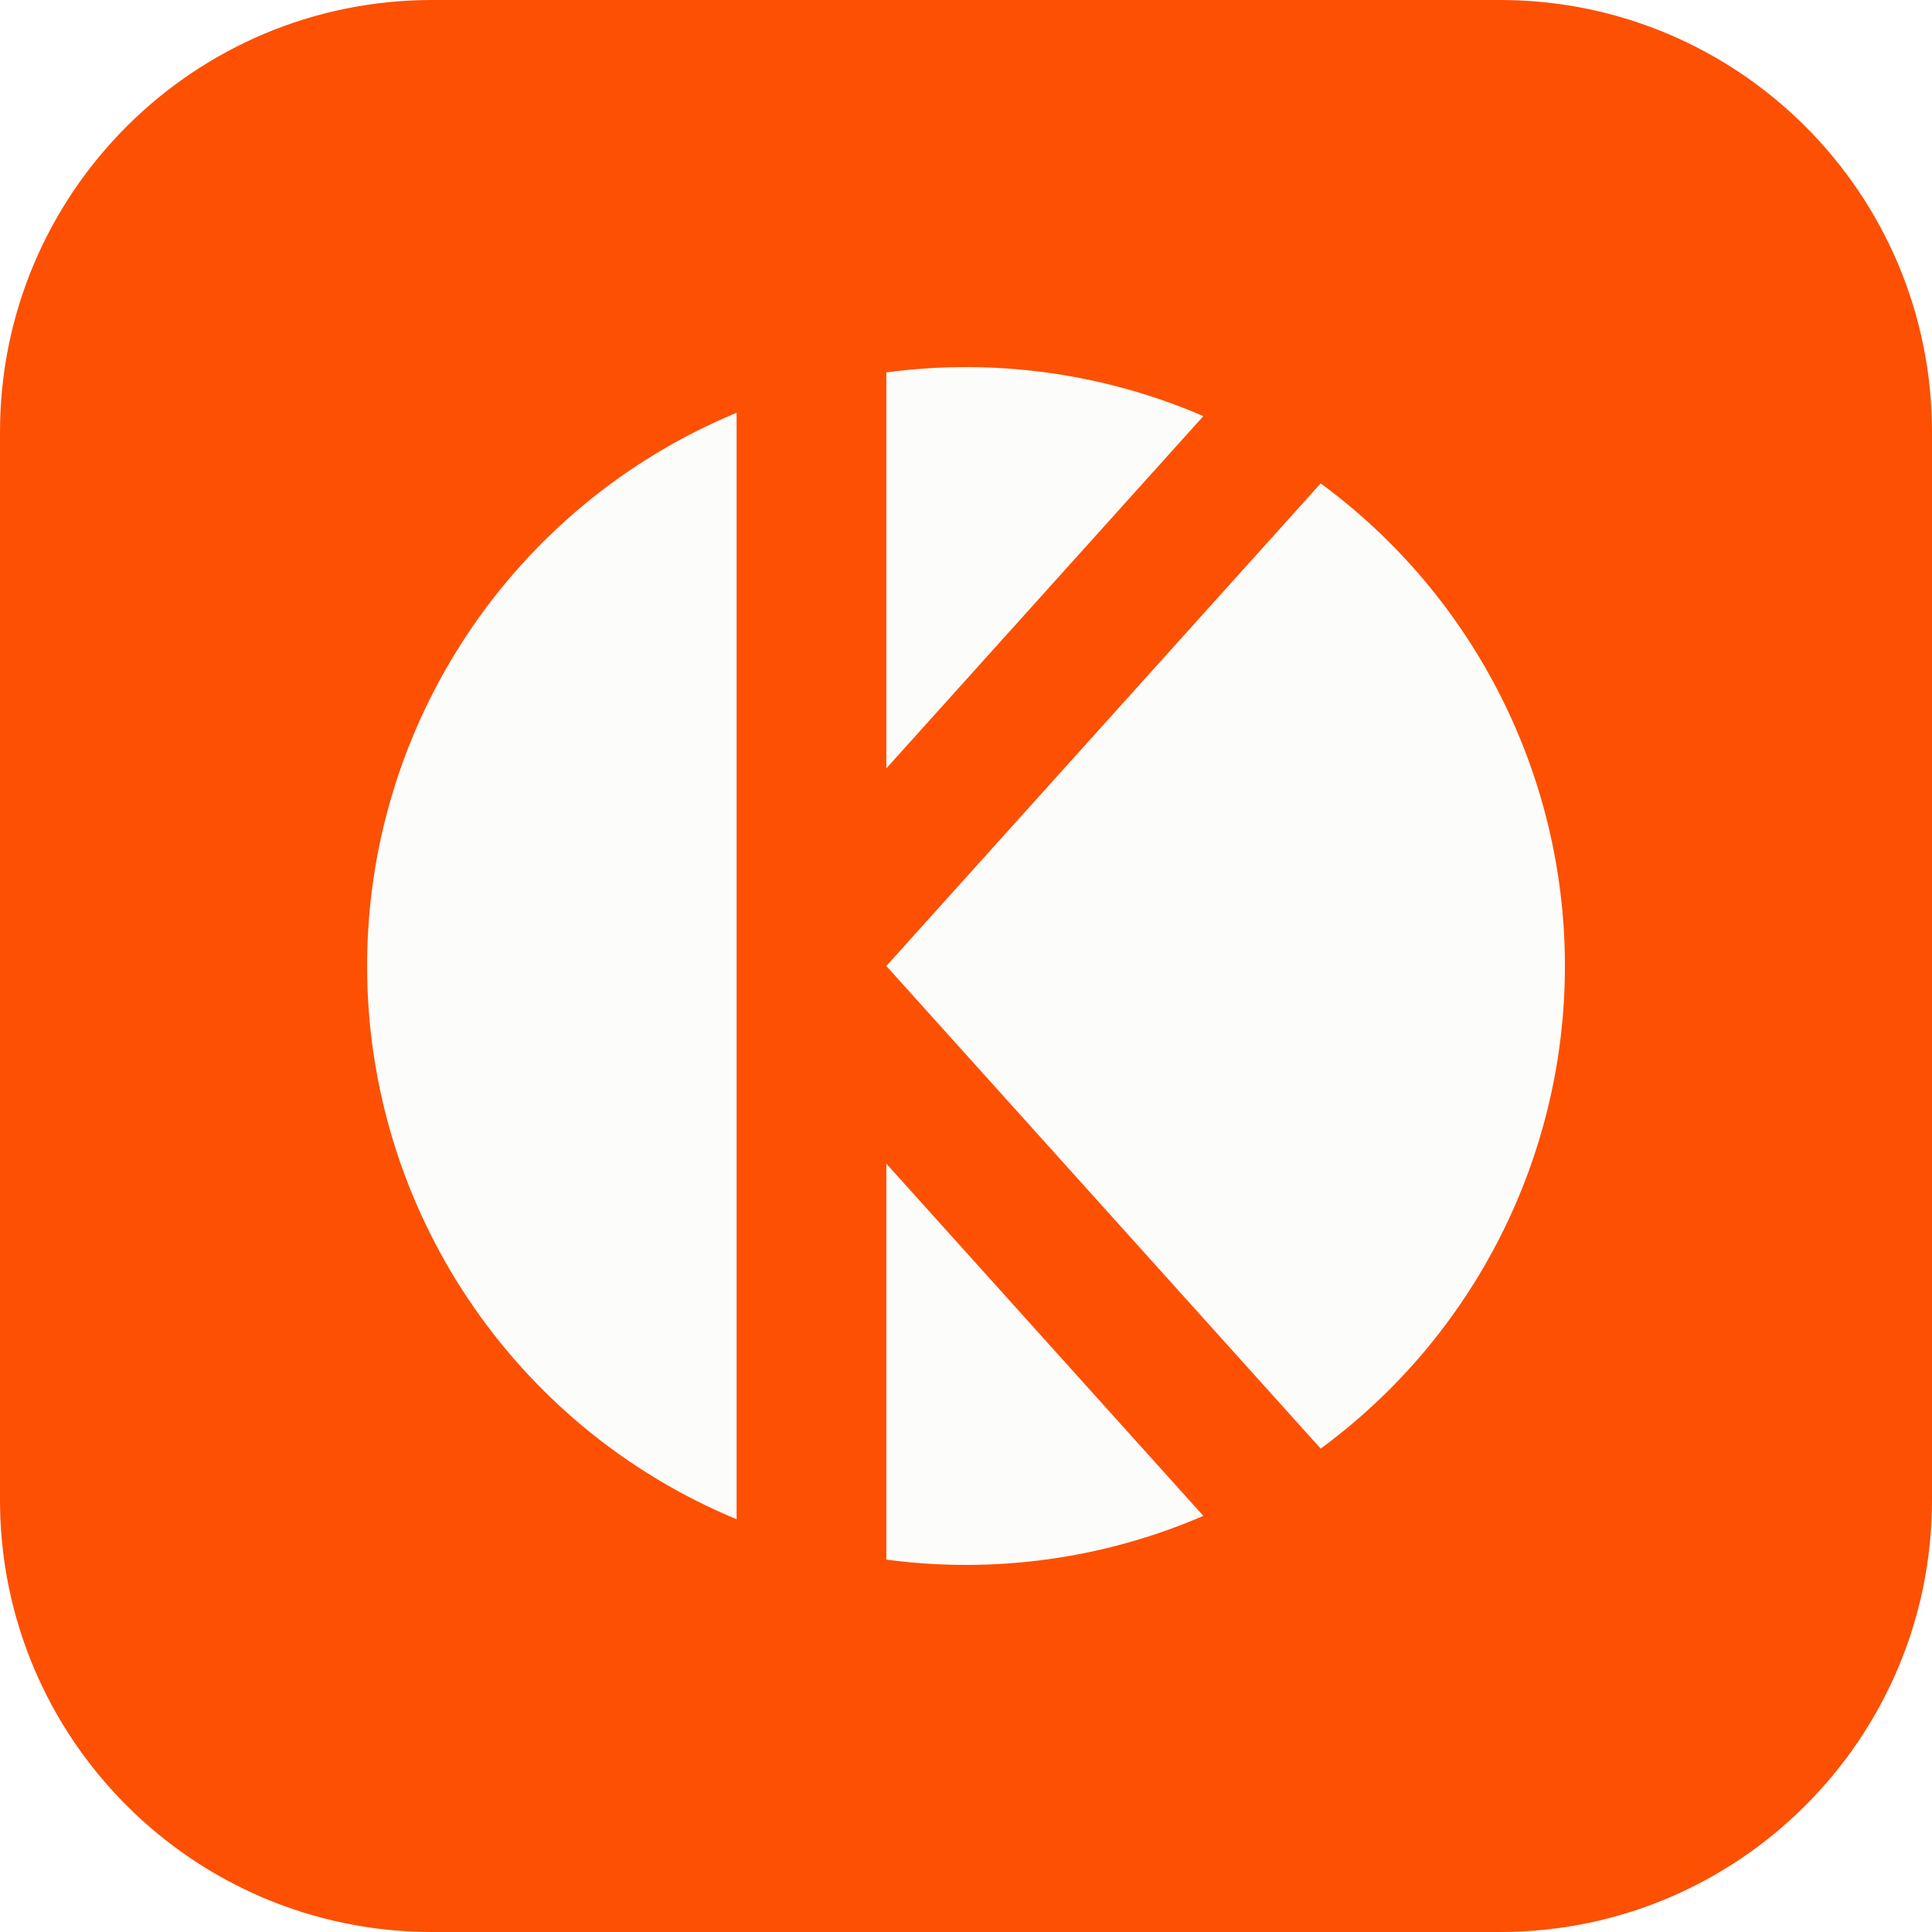
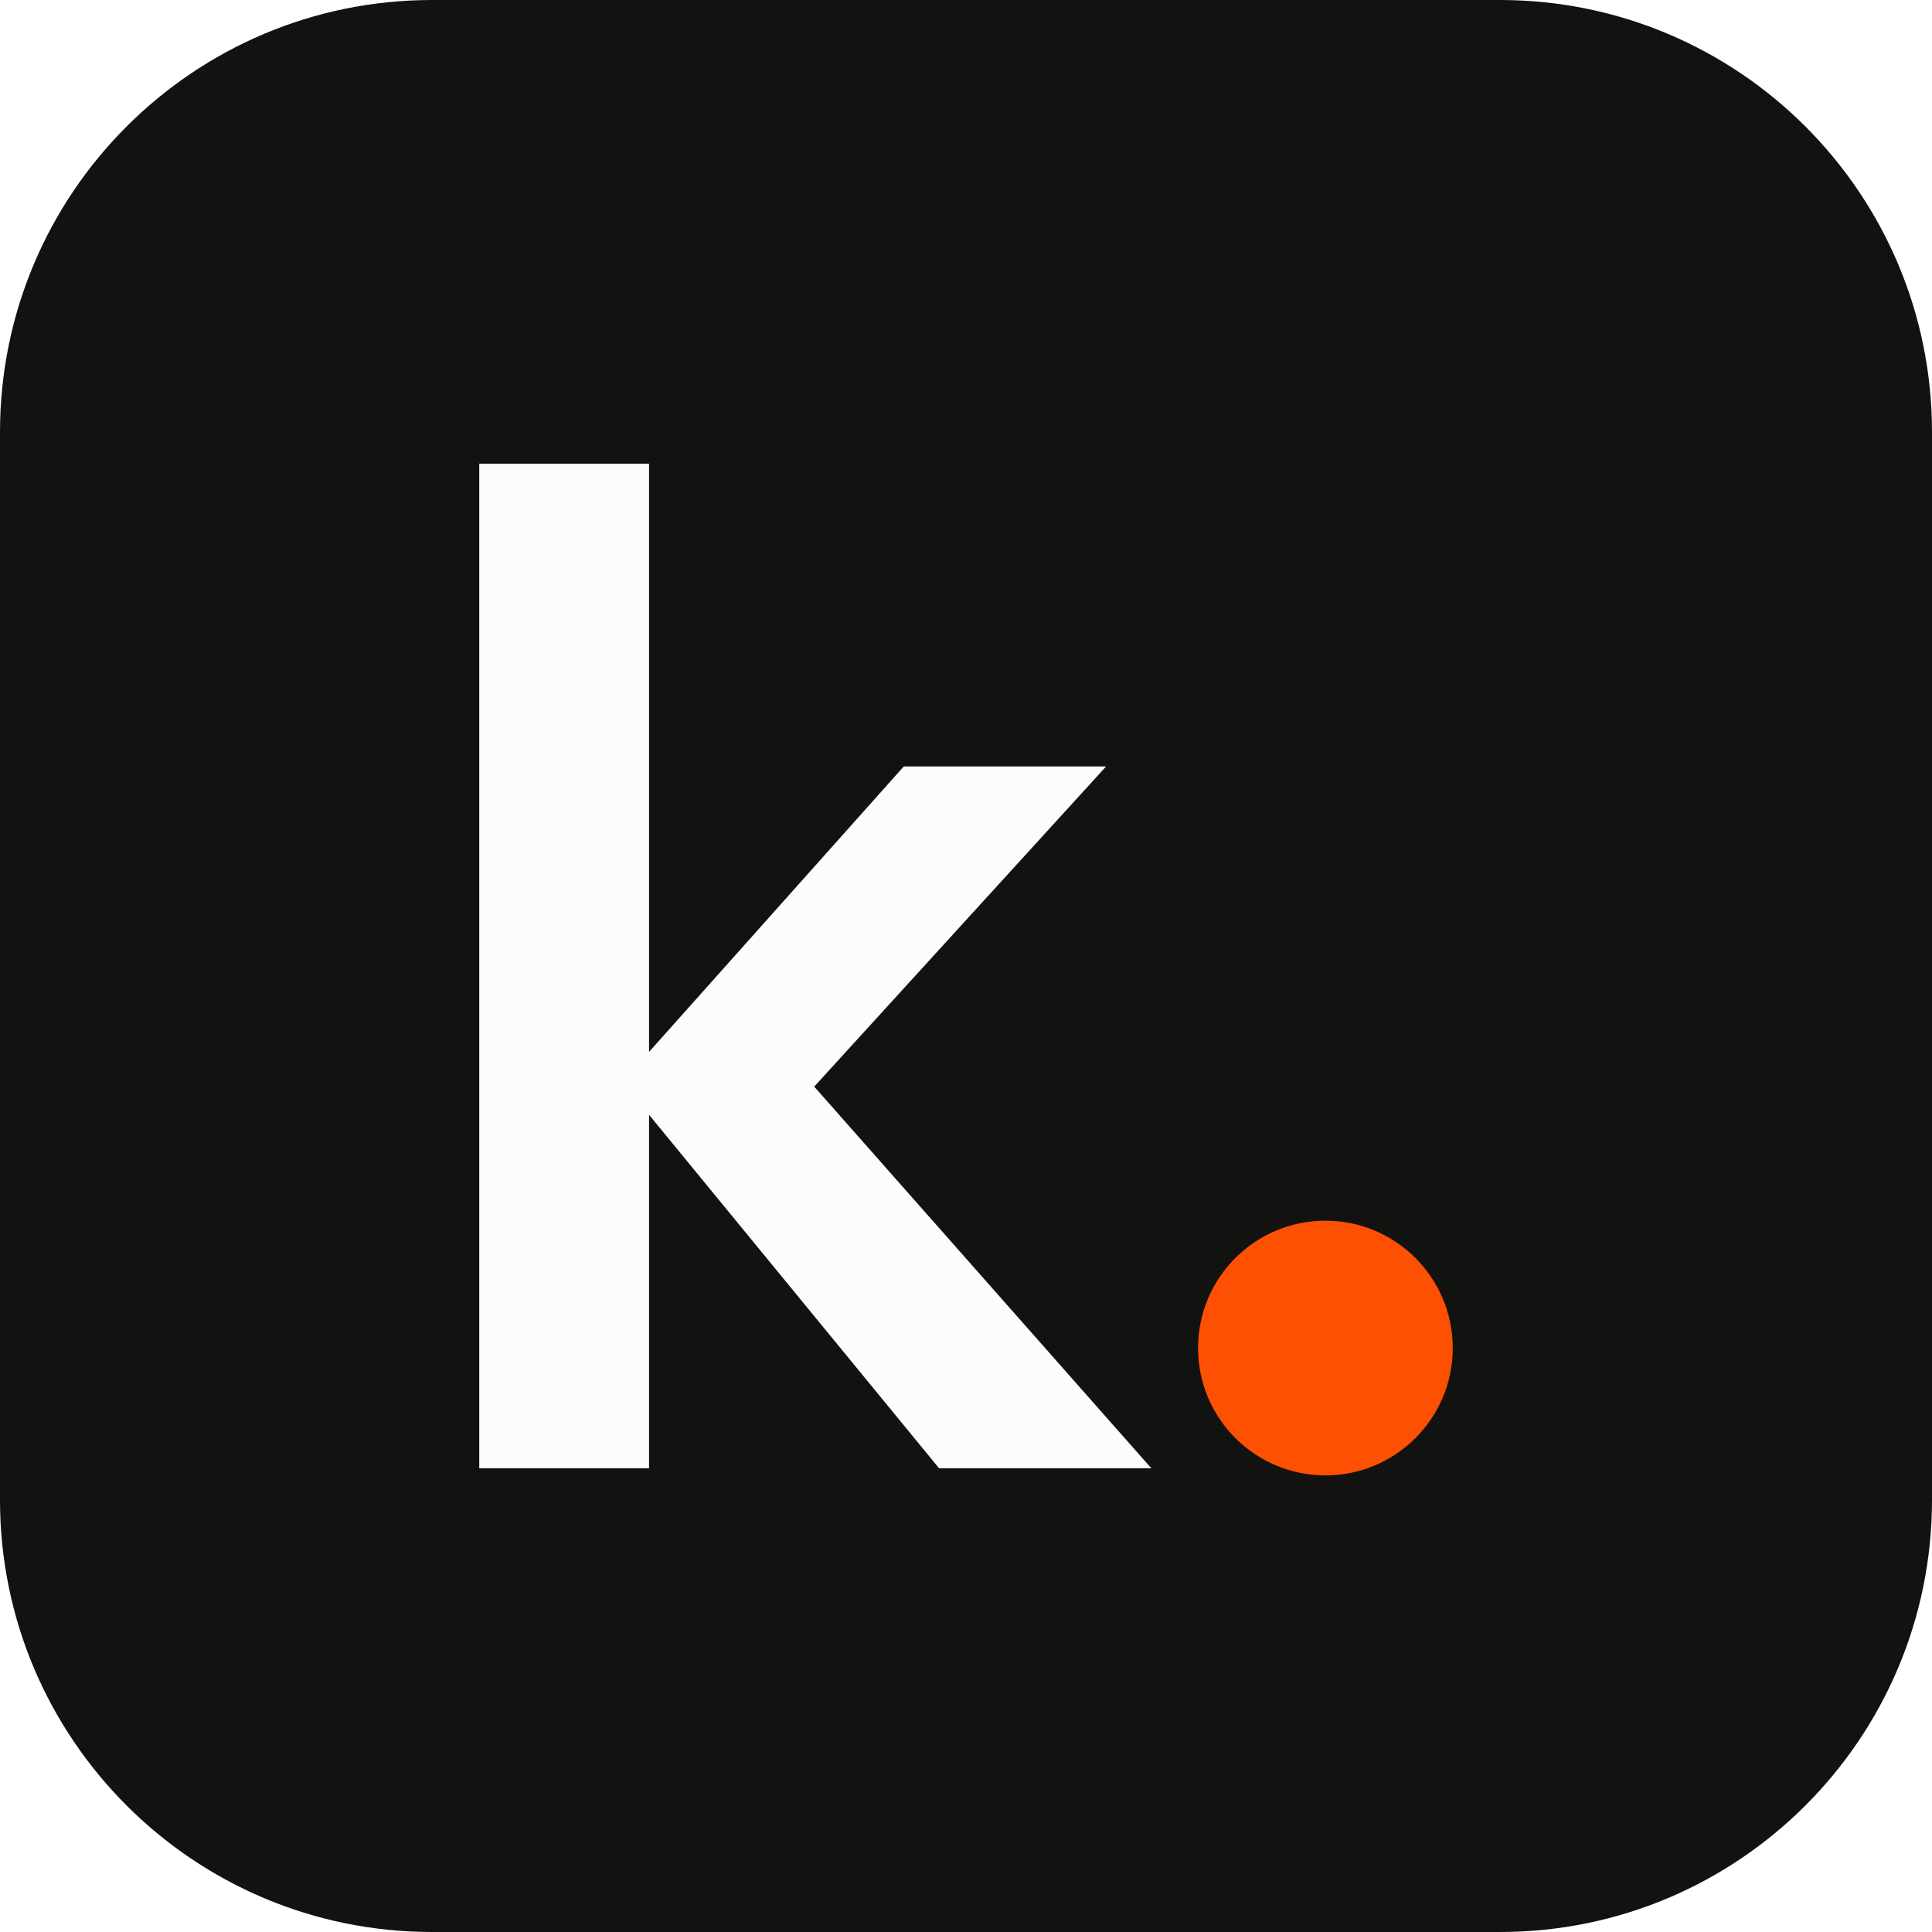
<svg xmlns="http://www.w3.org/2000/svg" width="1024" height="1024" viewBox="0 0 1024 1024" role="img" aria-label="Kalamio">
-   <rect width="1024" height="1024" rx="229" fill="#FD5002" />
-   <path fill="#FCFCFA" d="M390.42 218.77A317.44 317.44 0 0 0 390.42 805.23ZM469.78 407.24L469.78 197.38A317.44 317.44 0 0 1 637.8 220.55ZM469.78 512L699.99 256.21A317.44 317.44 0 0 1 699.99 767.79ZM469.78 616.76L637.8 803.45A317.44 317.44 0 0 1 469.78 826.62Z" />
+   <rect width="1024" height="1024" rx="229" fill="#121211" />
+   <path fill="#FCFCFA" d="M497.75 778.24 344.01 590.86V778.24H254.01V245.76H344.01V557.53L479 406.25H586.25L431.55 575.93L610.25 778.24Z" />
+   <circle cx="702.49" cy="714.49" r="67.5" fill="#FD5002" />
</svg>
